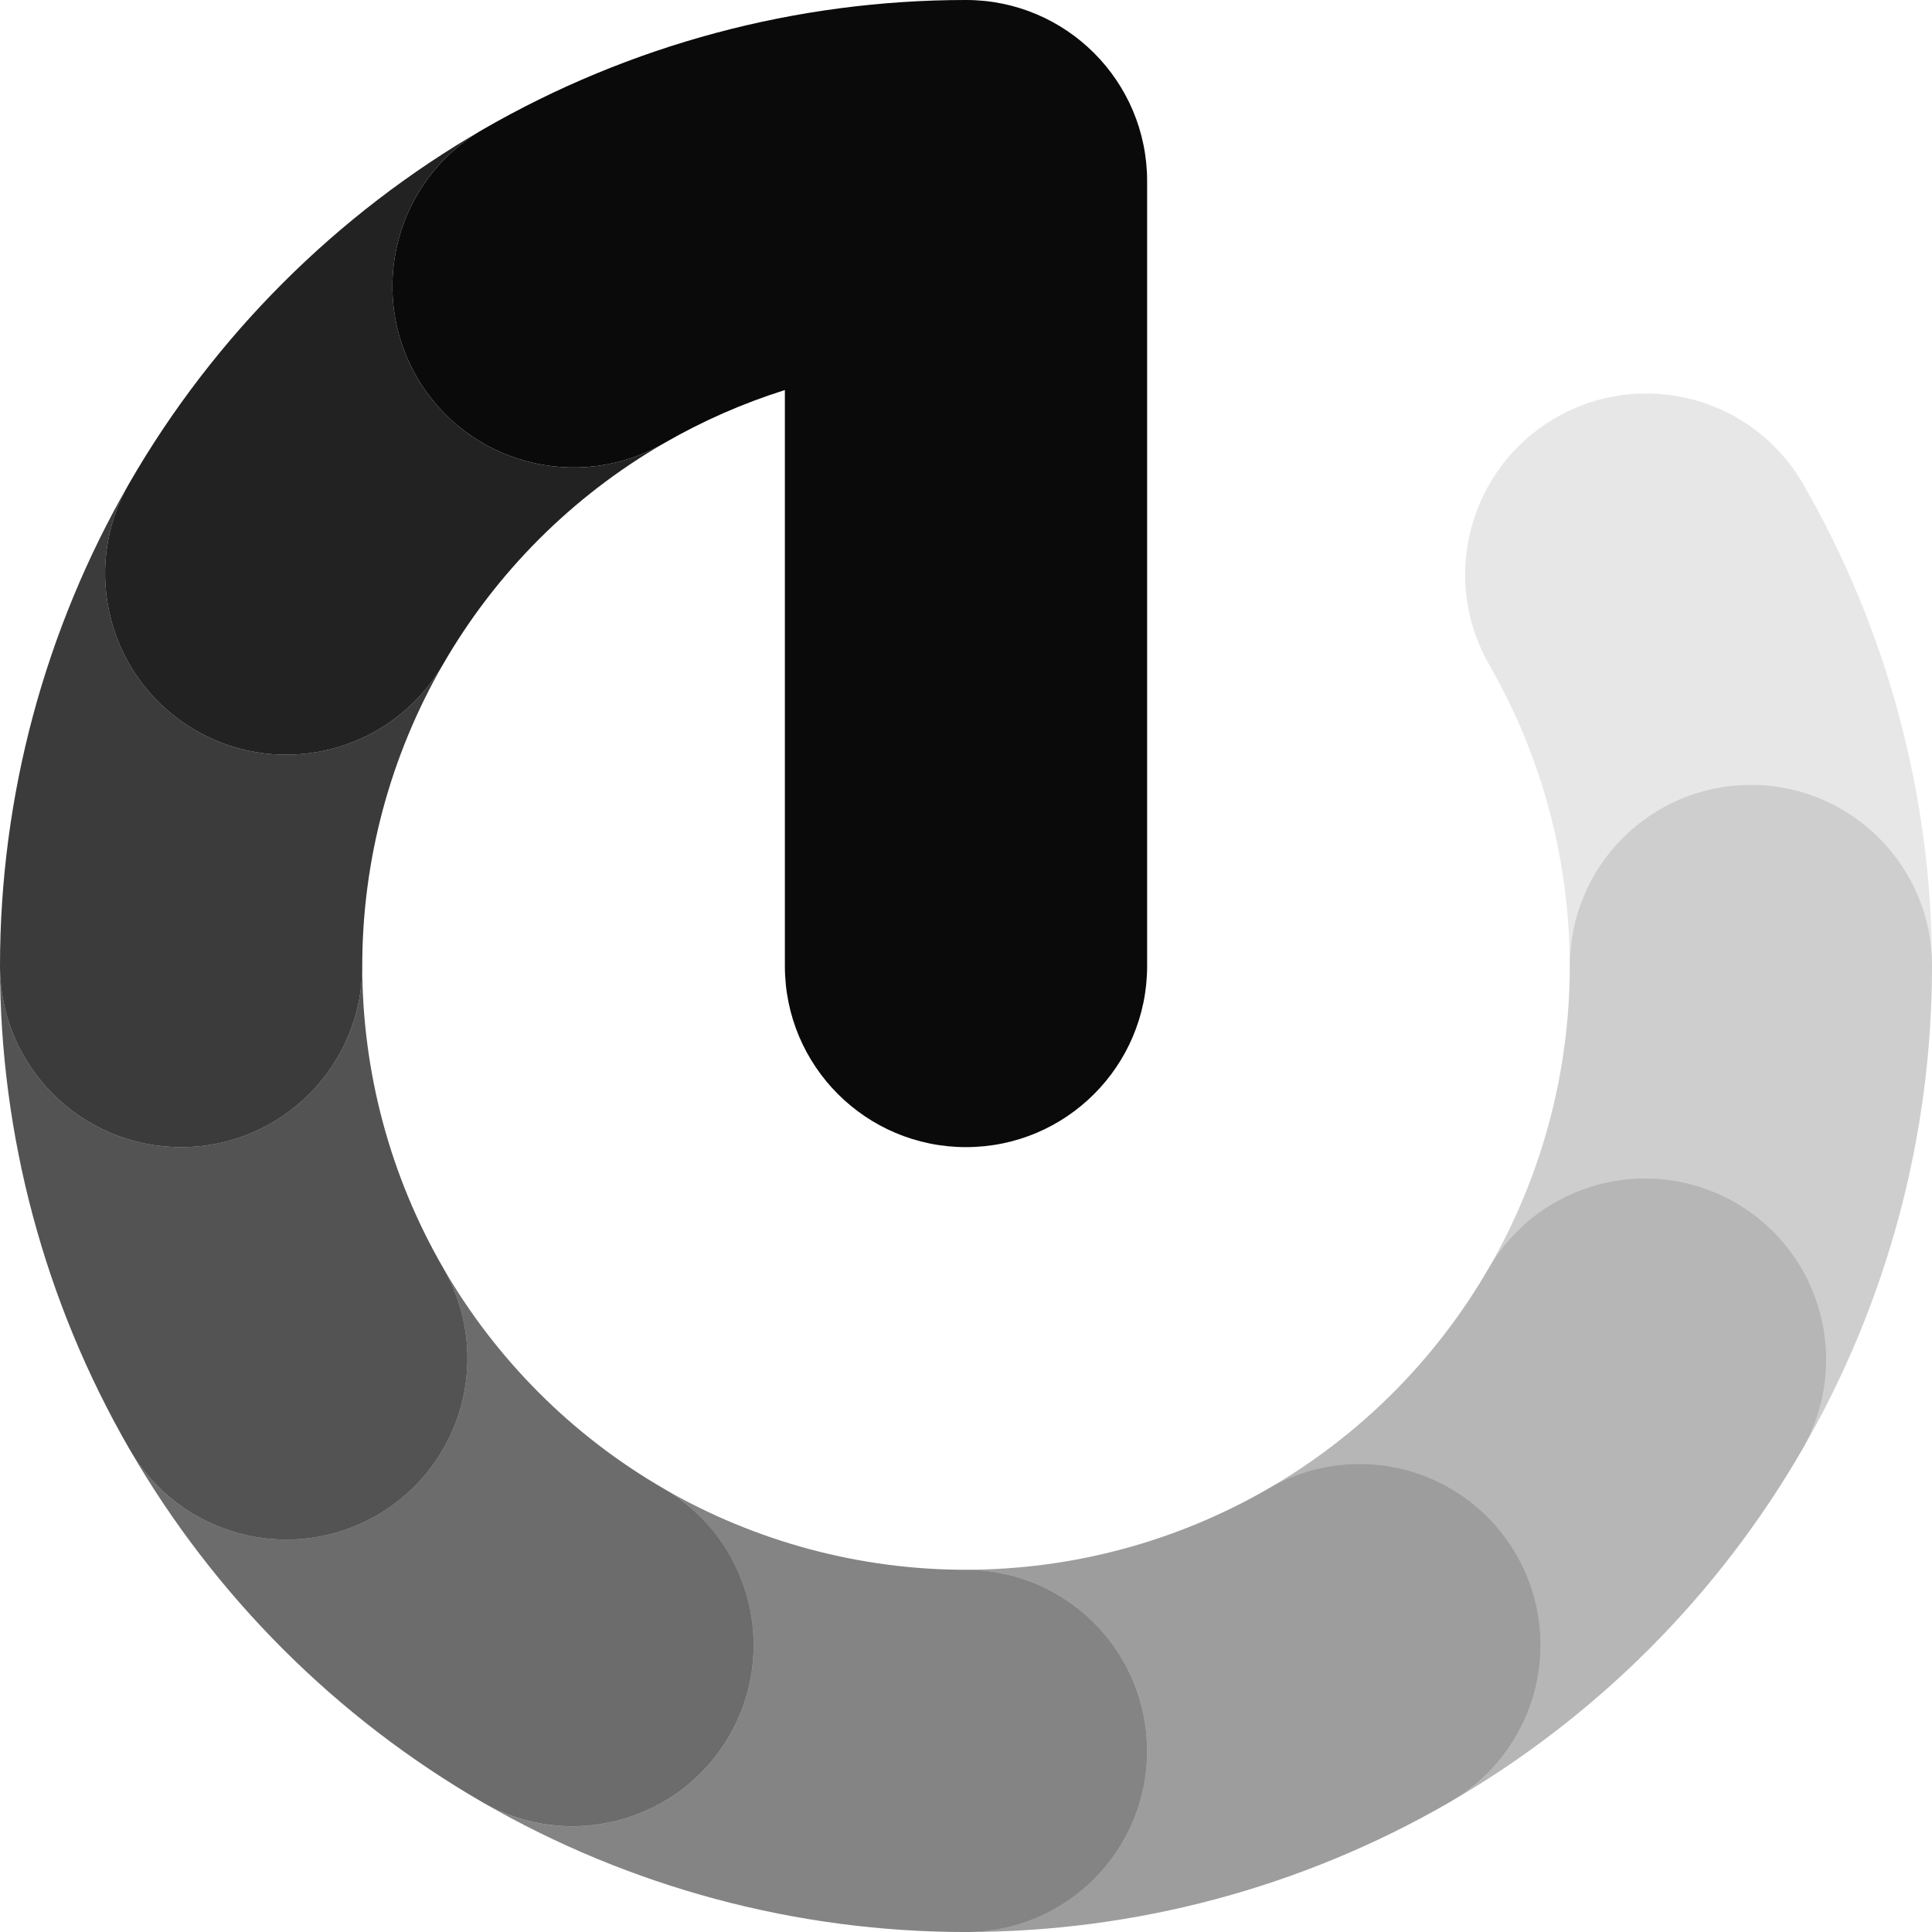
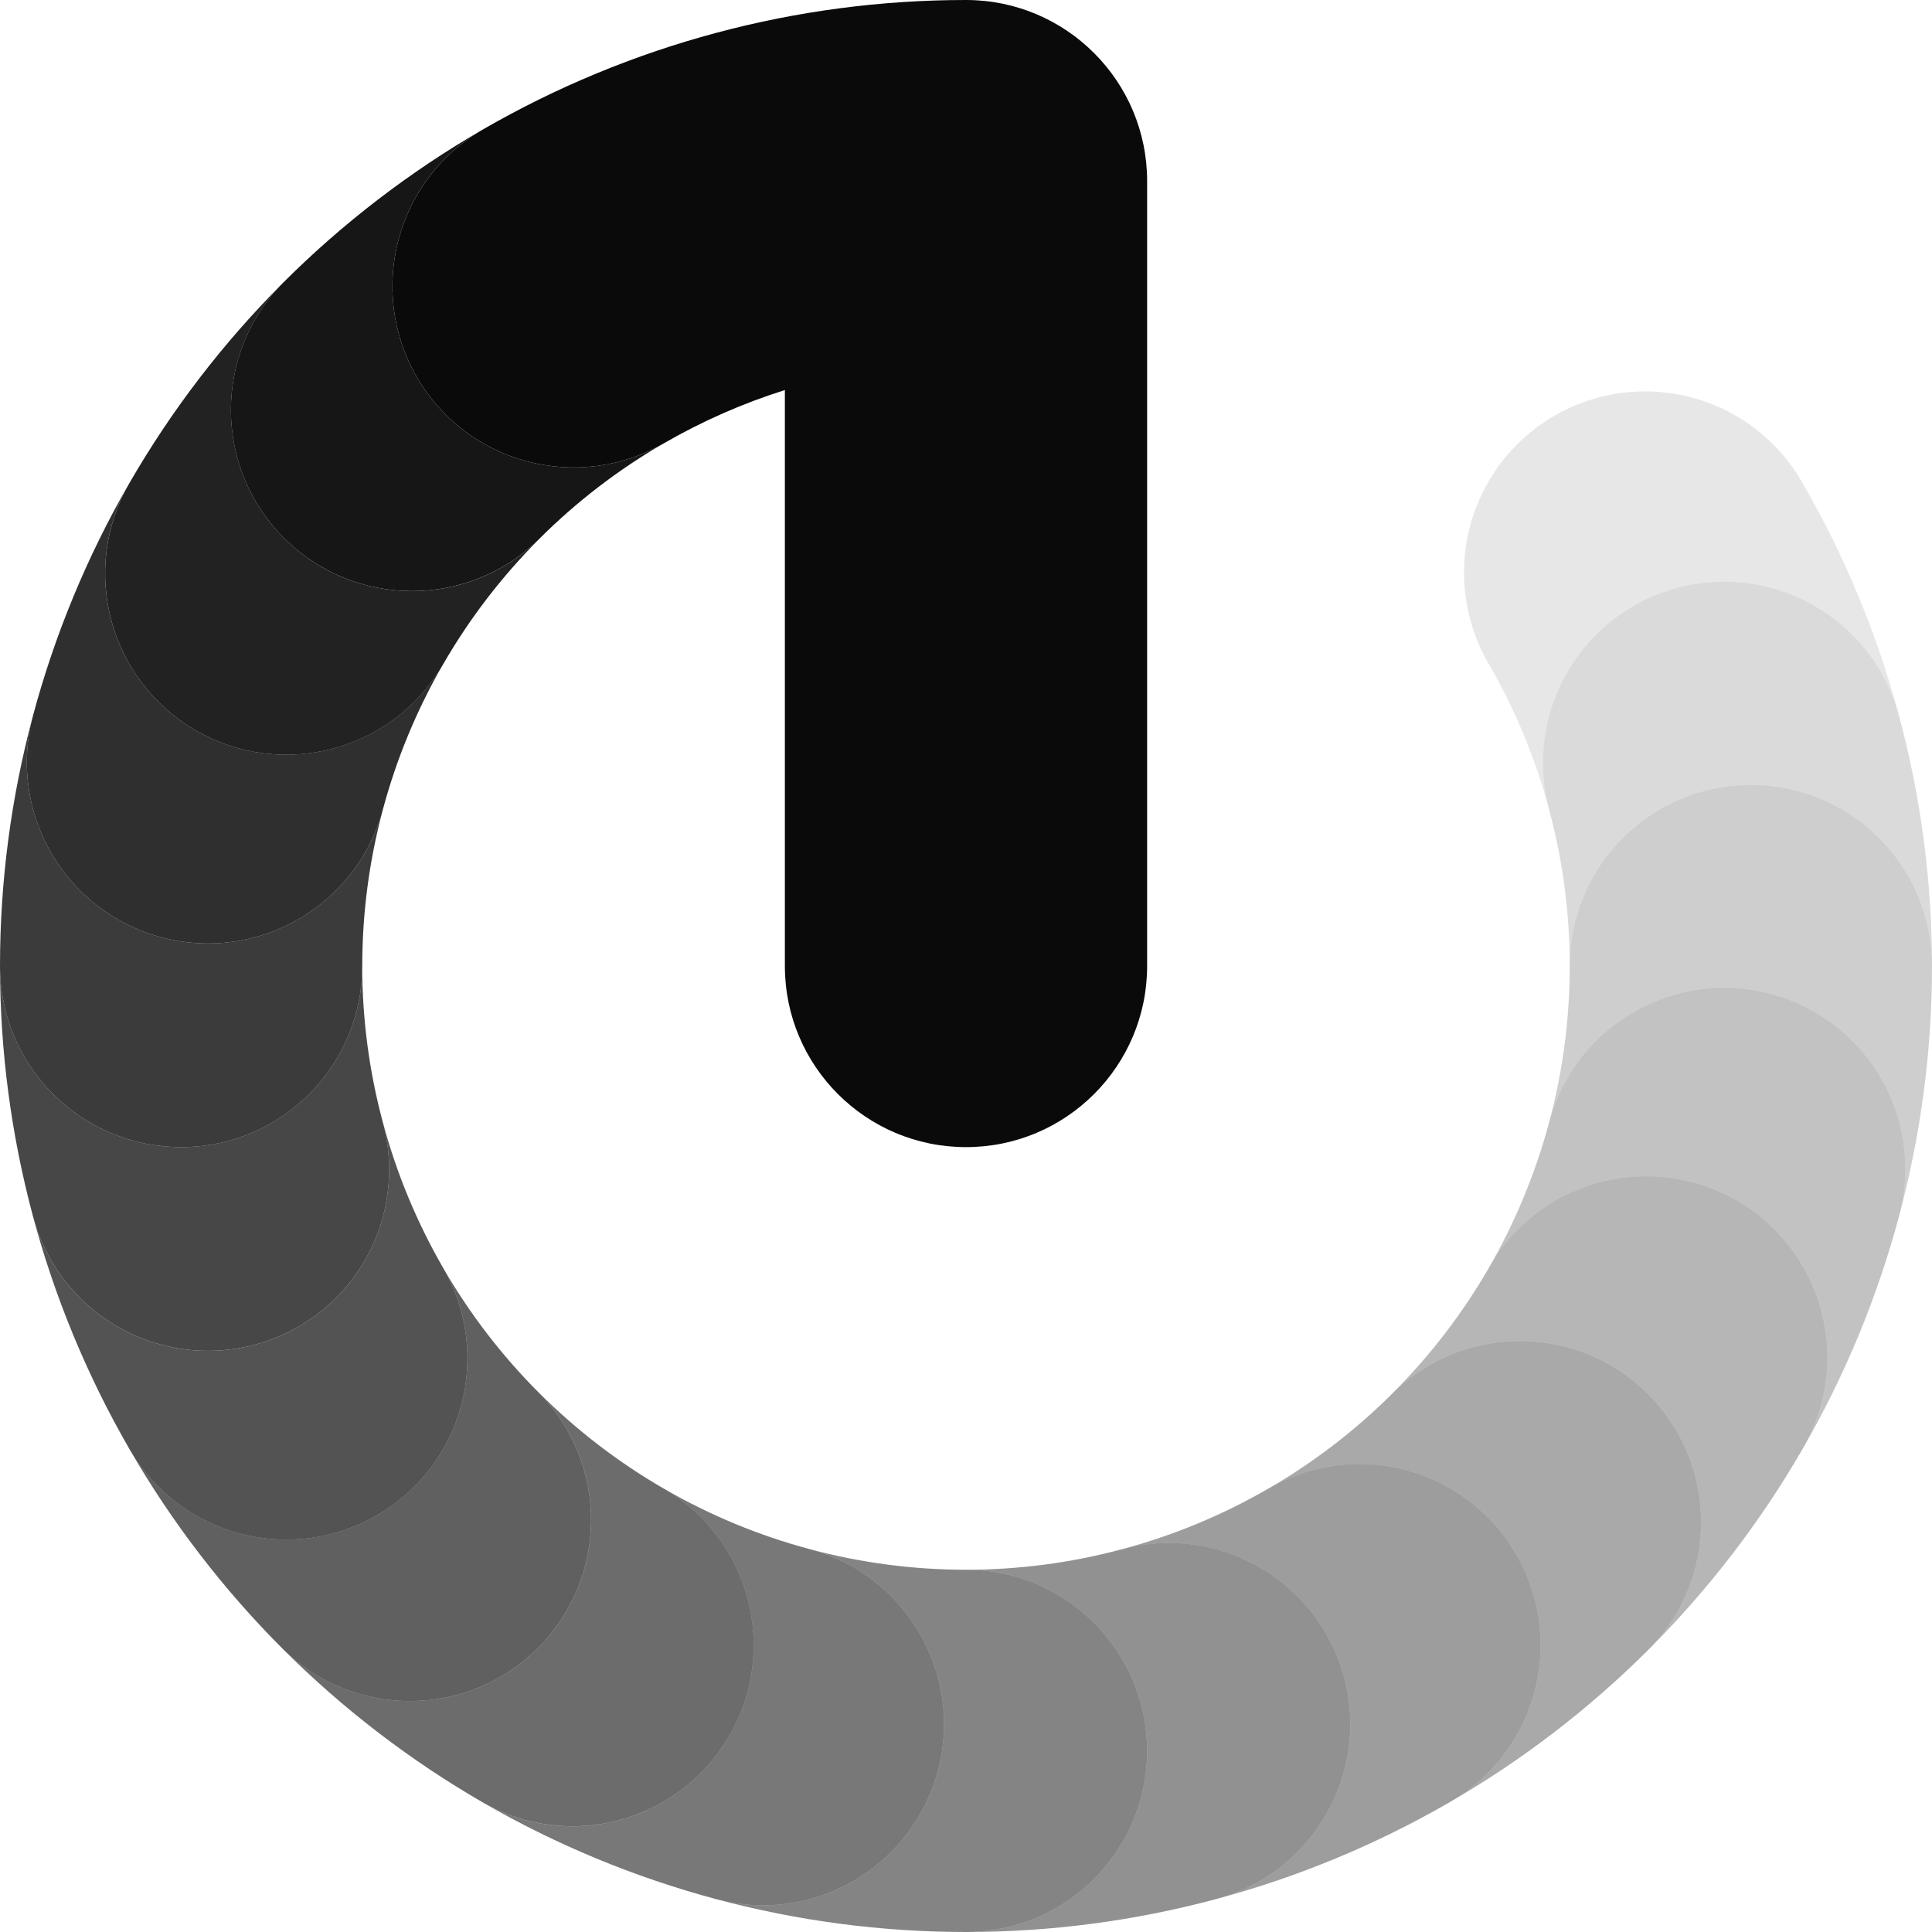
- <svg xmlns="http://www.w3.org/2000/svg" width="64" height="64" viewBox="28 -62 64 64" version="1.1" style="fill:none;stroke-linecap:round;stroke-linejoin:round" id="svg38">
-   <defs id="defs38" />
-   <path d="m 80,-30 a 6,6 0 0 1 12,0 32,32 0 0 0 -4.288,-16 6,6 0 0 0 -10.392,6 20,20 0 0 1 2.679,10 z" style="fill:#0a0a0a;stroke:none;opacity:0.1" id="path48" />
-   <path d="m 77.321,-20 a 6,6 0 0 1 10.392,6 32,32 0 0 0 4.288,-16 6,6 0 0 0 -12,0 20,20 0 0 1 -2.679,10 z" style="fill:#0a0a0a;stroke:none;opacity:0.2" id="path47" />
-   <path d="m 70,-12.679 a 6,6 0 1 1 6,10.392 32,32 0 0 0 11.712,-11.712 6,6 0 0 0 -10.392,-6 20,20 0 0 1 -7.32,7.32 z" style="fill:#0a0a0a;stroke:none;opacity:0.3" id="path46" />
-   <path d="m 60,-10 a 6,6 0 0 1 0,12 32,32 0 0 0 16,-4.288 6,6 0 1 0 -6,-10.392 20,20 0 0 1 -10,2.679 z" style="fill:#0a0a0a;stroke:none;opacity:0.4" id="path45" />
-   <path d="m 50,-12.679 a 6,6 0 0 1 -6,10.392 32,32 0 0 0 16,4.288 6,6 0 0 0 0,-12 20,20 0 0 1 -10,-2.679 z" style="fill:#0a0a0a;stroke:none;opacity:0.5" id="path44" />
-   <path d="m 42.68,-20 a 6,6 0 1 1 -10.393,6 32,32 0 0 0 11.713,11.712 6,6 0 0 0 6,-10.392 20,20 0 0 1 -7.32,-7.32 z" style="fill:#0a0a0a;stroke:none;opacity:0.6" id="path43" />
-   <path d="m 40,-30 a 6,6 0 0 1 -12,0 32,32 0 0 0 4.287,16 6,6 0 1 0 10.393,-6 20,20 0 0 1 -2.68,-10 z" style="fill:#0a0a0a;stroke:none;opacity:0.7" id="path42" />
-   <path d="M 42.68,-40 A 6,6 0 1 1 32.287,-46 32,32 0 0 0 28,-30 a 6,6 0 0 0 12,0 20,20 0 0 1 2.68,-10 z" style="fill:#0a0a0a;stroke:none;opacity:0.8" id="path41" />
-   <path d="m 50,-47.32 a 6,6 0 0 1 -6,-10.393 32,32 0 0 0 -11.713,11.713 6,6 0 1 0 10.393,6 20,20 0 0 1 7.32,-7.32 z" style="fill:#0a0a0a;stroke:none;opacity:0.9" id="path40" />
-   <path d="m 60,-62 a 32,32 0 0 0 -16,4.287 6,6 0 0 0 6,10.393 20,20 0 0 1 4,-1.759 v 19.079 a 6,6 0 0 0 12,0 V -56 A 6,6 0 0 0 60,-62 Z" style="fill:#0a0a0a;stroke:none" id="path39" />
+ <svg xmlns="http://www.w3.org/2000/svg" width="64" height="64" viewBox="28 -62 64 64" version="1.1" style="fill:none;stroke-linecap:round;stroke-linejoin:round" id="svg64">
+   <defs id="defs64" />
+   <path d="m 79.318,-35.176 a 6,6 0 0 1 11.592,-3.106 32,32 0 0 0 -3.197,-7.718 6,6 0 1 0 -10.392,6 20,20 0 0 1 1.998,4.823 z" style="opacity:0.1;fill:#0a0a0a;stroke:none;stroke-width:0.25" id="path83" />
+   <path d="m 80,-30 a 6,6 0 0 1 12,0 32,32 0 0 0 -1.09,-8.282 6,6 0 0 0 -11.592,3.106 20,20 0 0 1 0.682,5.176 z" style="opacity:0.15;fill:#0a0a0a;stroke:none;stroke-width:0.25" id="path82" />
+   <path d="m 79.318,-24.823 a 6,6 0 1 1 11.592,3.106 32,32 0 0 0 1.09,-8.282 6,6 0 0 0 -12,0 20,20 0 0 1 -0.682,5.176 z" style="opacity:0.2;fill:#0a0a0a;stroke:none;stroke-width:0.25" id="path81" />
+   <path d="m 77.321,-20 a 6,6 0 1 1 10.392,6 32,32 0 0 0 3.197,-7.718 6,6 0 1 0 -11.592,-3.106 20,20 0 0 1 -1.998,4.823 z" style="opacity:0.25;fill:#0a0a0a;stroke:none;stroke-width:0.25" id="path80" />
+   <path d="m 74.142,-15.858 a 6,6 0 0 1 8.485,8.485 32,32 0 0 0 5.085,-6.627 6,6 0 1 0 -10.392,-6 20,20 0 0 1 -3.179,4.142 z" style="opacity:0.3;fill:#0a0a0a;stroke:none;stroke-width:0.25" id="path79" />
+   <path d="m 70,-12.679 a 6,6 0 1 1 6,10.392 32,32 0 0 0 6.627,-5.085 6,6 0 0 0 -8.485,-8.485 20,20 0 0 1 -4.142,3.179 z" style="opacity:0.35;fill:#0a0a0a;stroke:none;stroke-width:0.25" id="path78" />
+   <path d="M 65.177,-10.682 A 6,6 0 1 1 68.282,0.91 32,32 0 0 0 76,-2.287 6,6 0 1 0 70,-12.679 20,20 0 0 1 65.177,-10.682 Z" style="opacity:0.4;fill:#0a0a0a;stroke:none;stroke-width:0.25" id="path77" />
+   <path d="m 60,-10 a 6,6 0 0 1 0,12 32,32 0 0 0 8.282,-1.09 6,6 0 1 0 -3.106,-11.592 20,20 0 0 1 -5.176,0.682 z" style="opacity:0.45;fill:#0a0a0a;stroke:none;stroke-width:0.25" id="path76" />
+   <path d="m 54.824,-10.682 a 6,6 0 1 1 -3.106,11.592 32,32 0 0 0 8.282,1.09 6,6 0 0 0 0,-12 20,20 0 0 1 -5.176,-0.682 z" style="opacity:0.5;fill:#0a0a0a;stroke:none;stroke-width:0.25" id="path75" />
+   <path d="m 50,-12.679 a 6,6 0 0 1 -6,10.392 32,32 0 0 0 7.718,3.197 6,6 0 1 0 3.106,-11.592 20,20 0 0 1 -4.823,-1.998 z" style="opacity:0.55;fill:#0a0a0a;stroke:none;stroke-width:0.25" id="path74" />
+   <path d="m 45.858,-15.858 a 6,6 0 0 1 -8.485,8.485 32,32 0 0 0 6.628,5.085 6,6 0 0 0 6,-10.392 20,20 0 0 1 -4.142,-3.179 z" style="opacity:0.6;fill:#0a0a0a;stroke:none;stroke-width:0.25" id="path73" />
+   <path d="m 42.68,-20 a 6,6 0 1 1 -10.393,6 32,32 0 0 0 5.085,6.627 6,6 0 0 0 8.485,-8.485 20,20 0 0 1 -3.178,-4.142 z" style="opacity:0.65;fill:#0a0a0a;stroke:none;stroke-width:0.25" id="path72" />
+   <path d="m 40.681,-24.823 a 6,6 0 1 1 -11.591,3.106 32,32 0 0 0 3.197,7.718 6,6 0 1 0 10.393,-6 20,20 0 0 1 -1.998,-4.823 z" style="opacity:0.7;fill:#0a0a0a;stroke:none;stroke-width:0.25" id="path71" />
+   <path d="m 40,-30 a 6,6 0 0 1 -12,0 32,32 0 0 0 1.09,8.282 6,6 0 1 0 11.591,-3.106 20,20 0 0 1 -0.682,-5.176 z" style="opacity:0.75;fill:#0a0a0a;stroke:none;stroke-width:0.25" id="path70" />
+   <path d="M 40.681,-35.176 A 6,6 0 0 1 29.09,-38.282 32,32 0 0 0 28,-30 a 6,6 0 0 0 12,0 20,20 0 0 1 0.682,-5.176 z" style="opacity:0.8;fill:#0a0a0a;stroke:none;stroke-width:0.25" id="path69" />
+   <path d="m 42.68,-40 a 6,6 0 0 1 -10.393,-6 32,32 0 0 0 -3.197,7.718 6,6 0 0 0 11.591,3.106 20,20 0 0 1 1.998,-4.823 z" style="opacity:0.85;fill:#0a0a0a;stroke:none;stroke-width:0.25" id="path68" />
+   <path d="m 45.858,-44.142 a 6,6 0 0 1 -8.485,-8.485 32,32 0 0 0 -5.085,6.628 6,6 0 0 0 10.393,6 20,20 0 0 1 3.178,-4.142 z" style="opacity:0.9;fill:#0a0a0a;stroke:none;stroke-width:0.25" id="path67" />
+   <path d="m 50,-47.32 a 6,6 0 1 1 -6,-10.393 32,32 0 0 0 -6.628,5.085 6,6 0 0 0 8.485,8.485 20,20 0 0 1 4.142,-3.178 z" style="opacity:0.95;fill:#0a0a0a;stroke:none;stroke-width:0.25" id="path66" />
+   <path d="m 60,-62 a 32,32 0 0 0 -16,4.287 6,6 0 1 0 6,10.393 20,20 0 0 1 4,-1.759 v 19.079 a 6,6 0 0 0 12,0 V -56 A 6,6 0 0 0 60,-62 Z" style="fill:#0a0a0a;stroke:none" id="path65" />
</svg>
